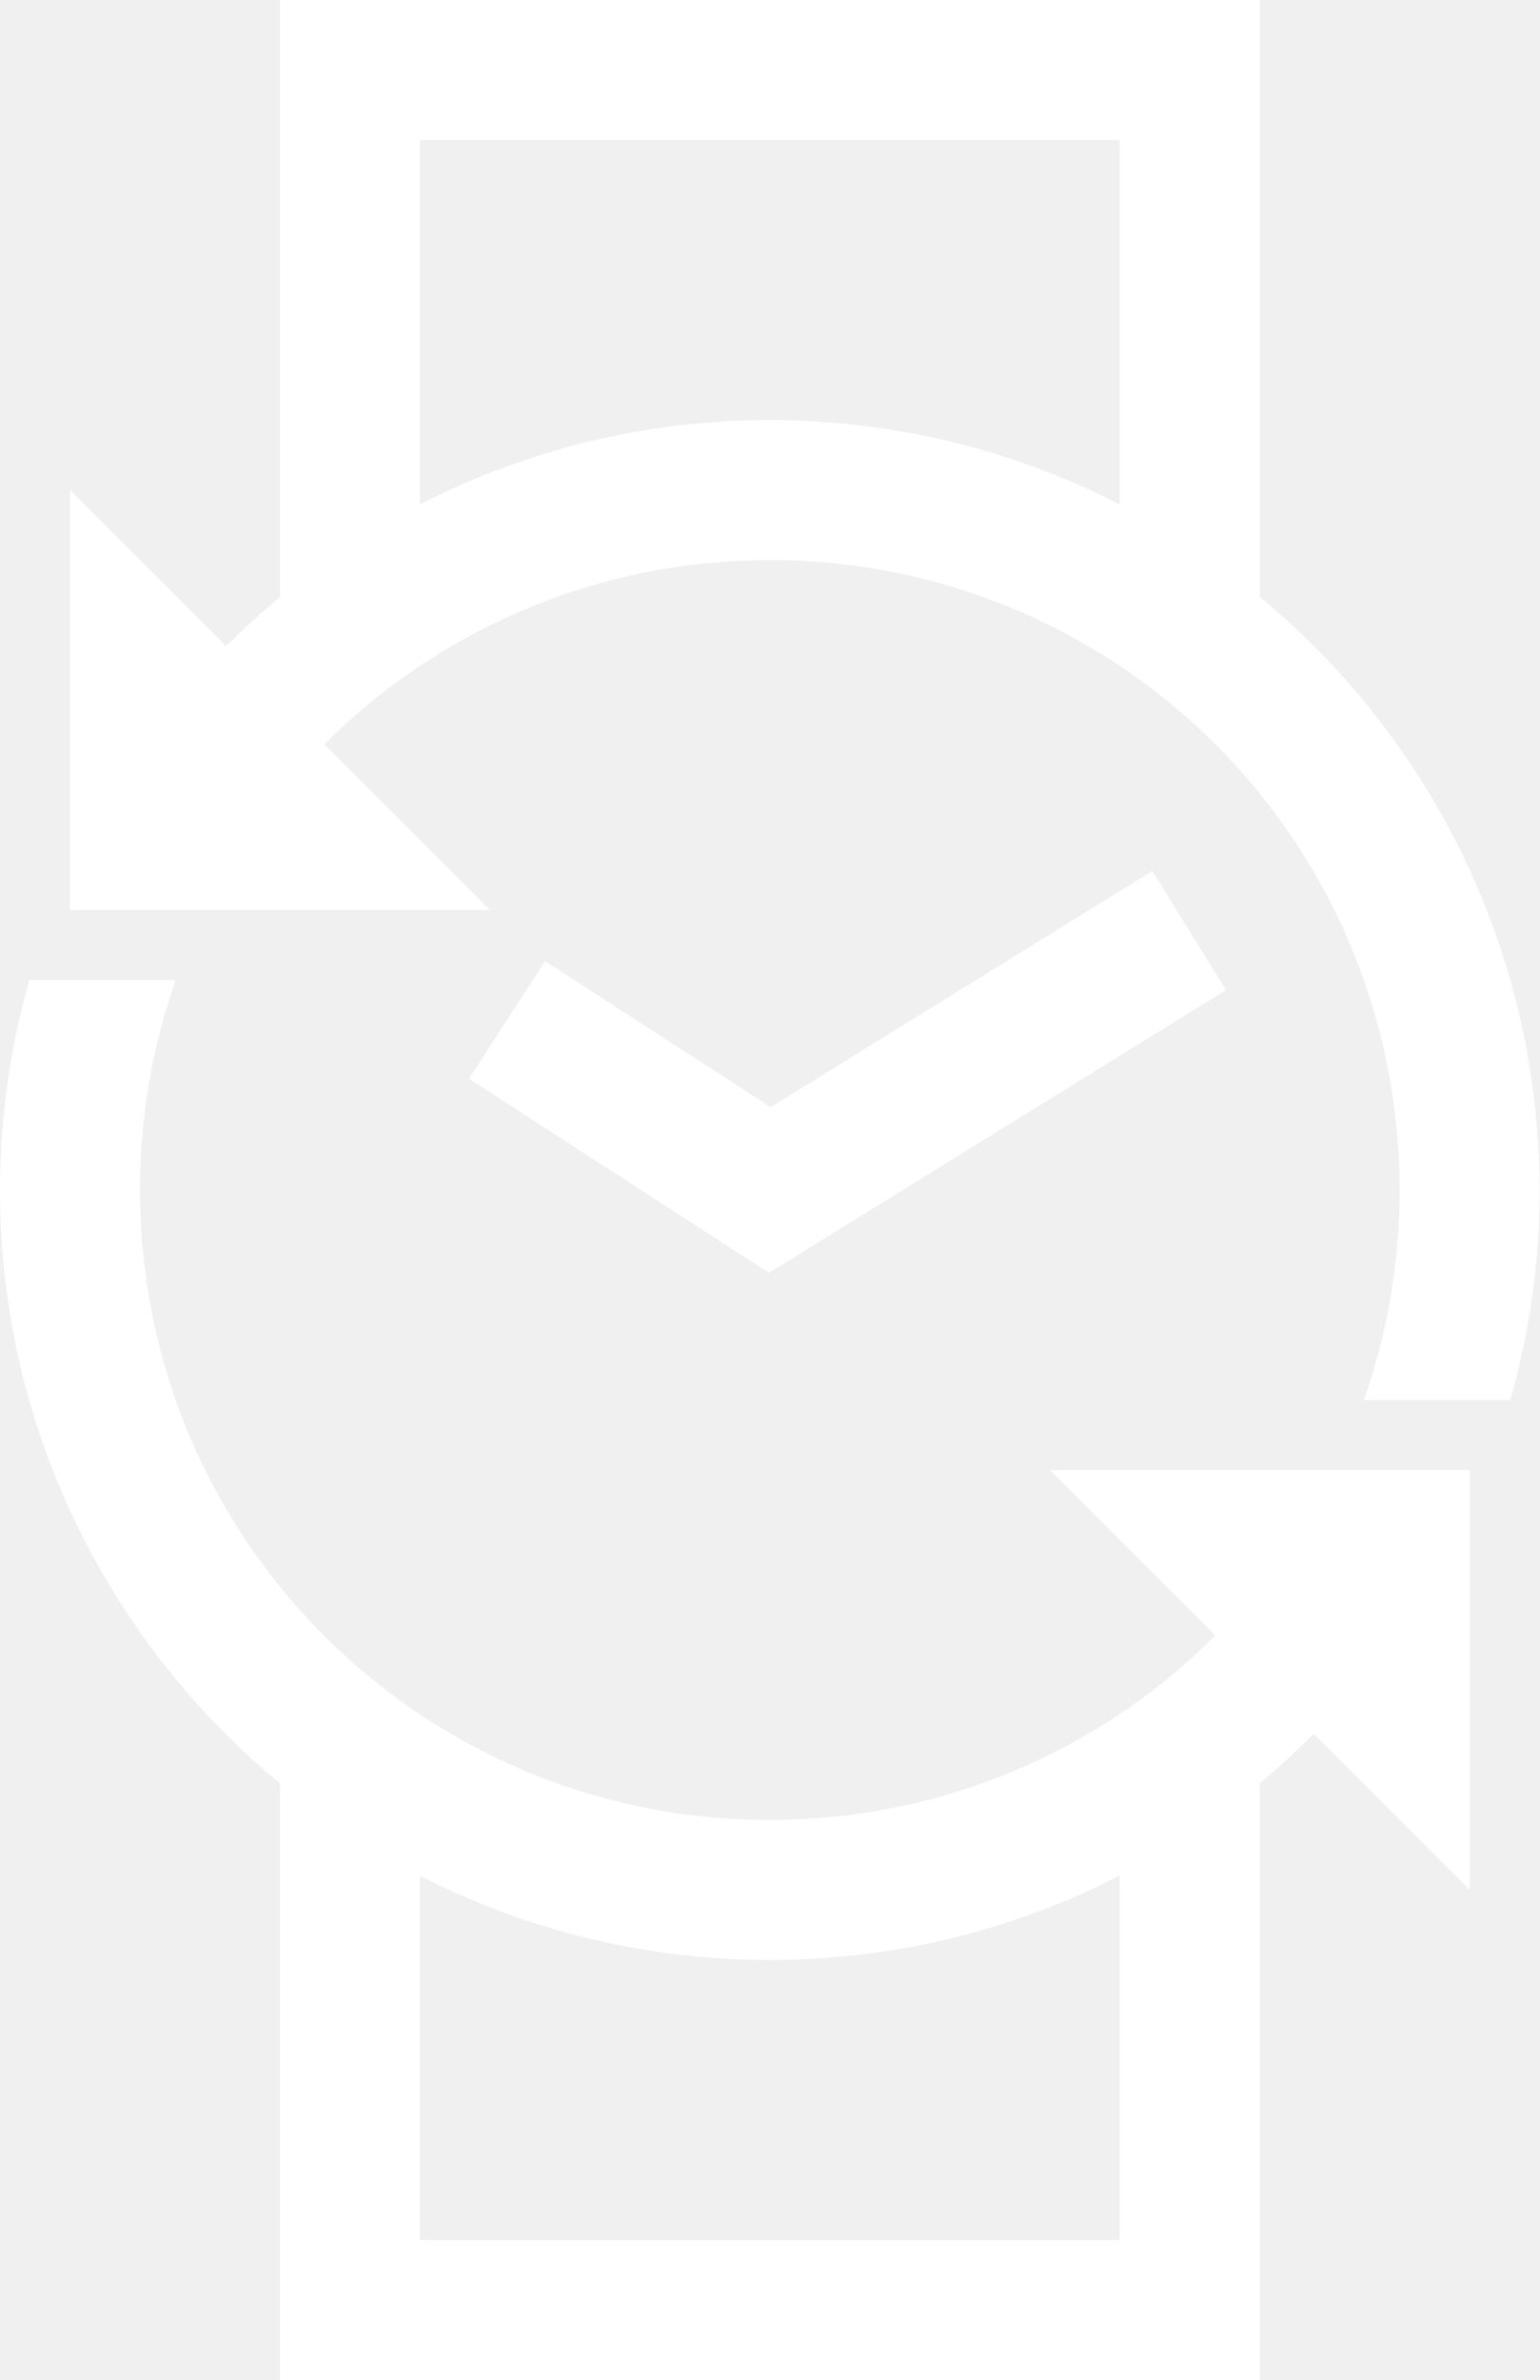
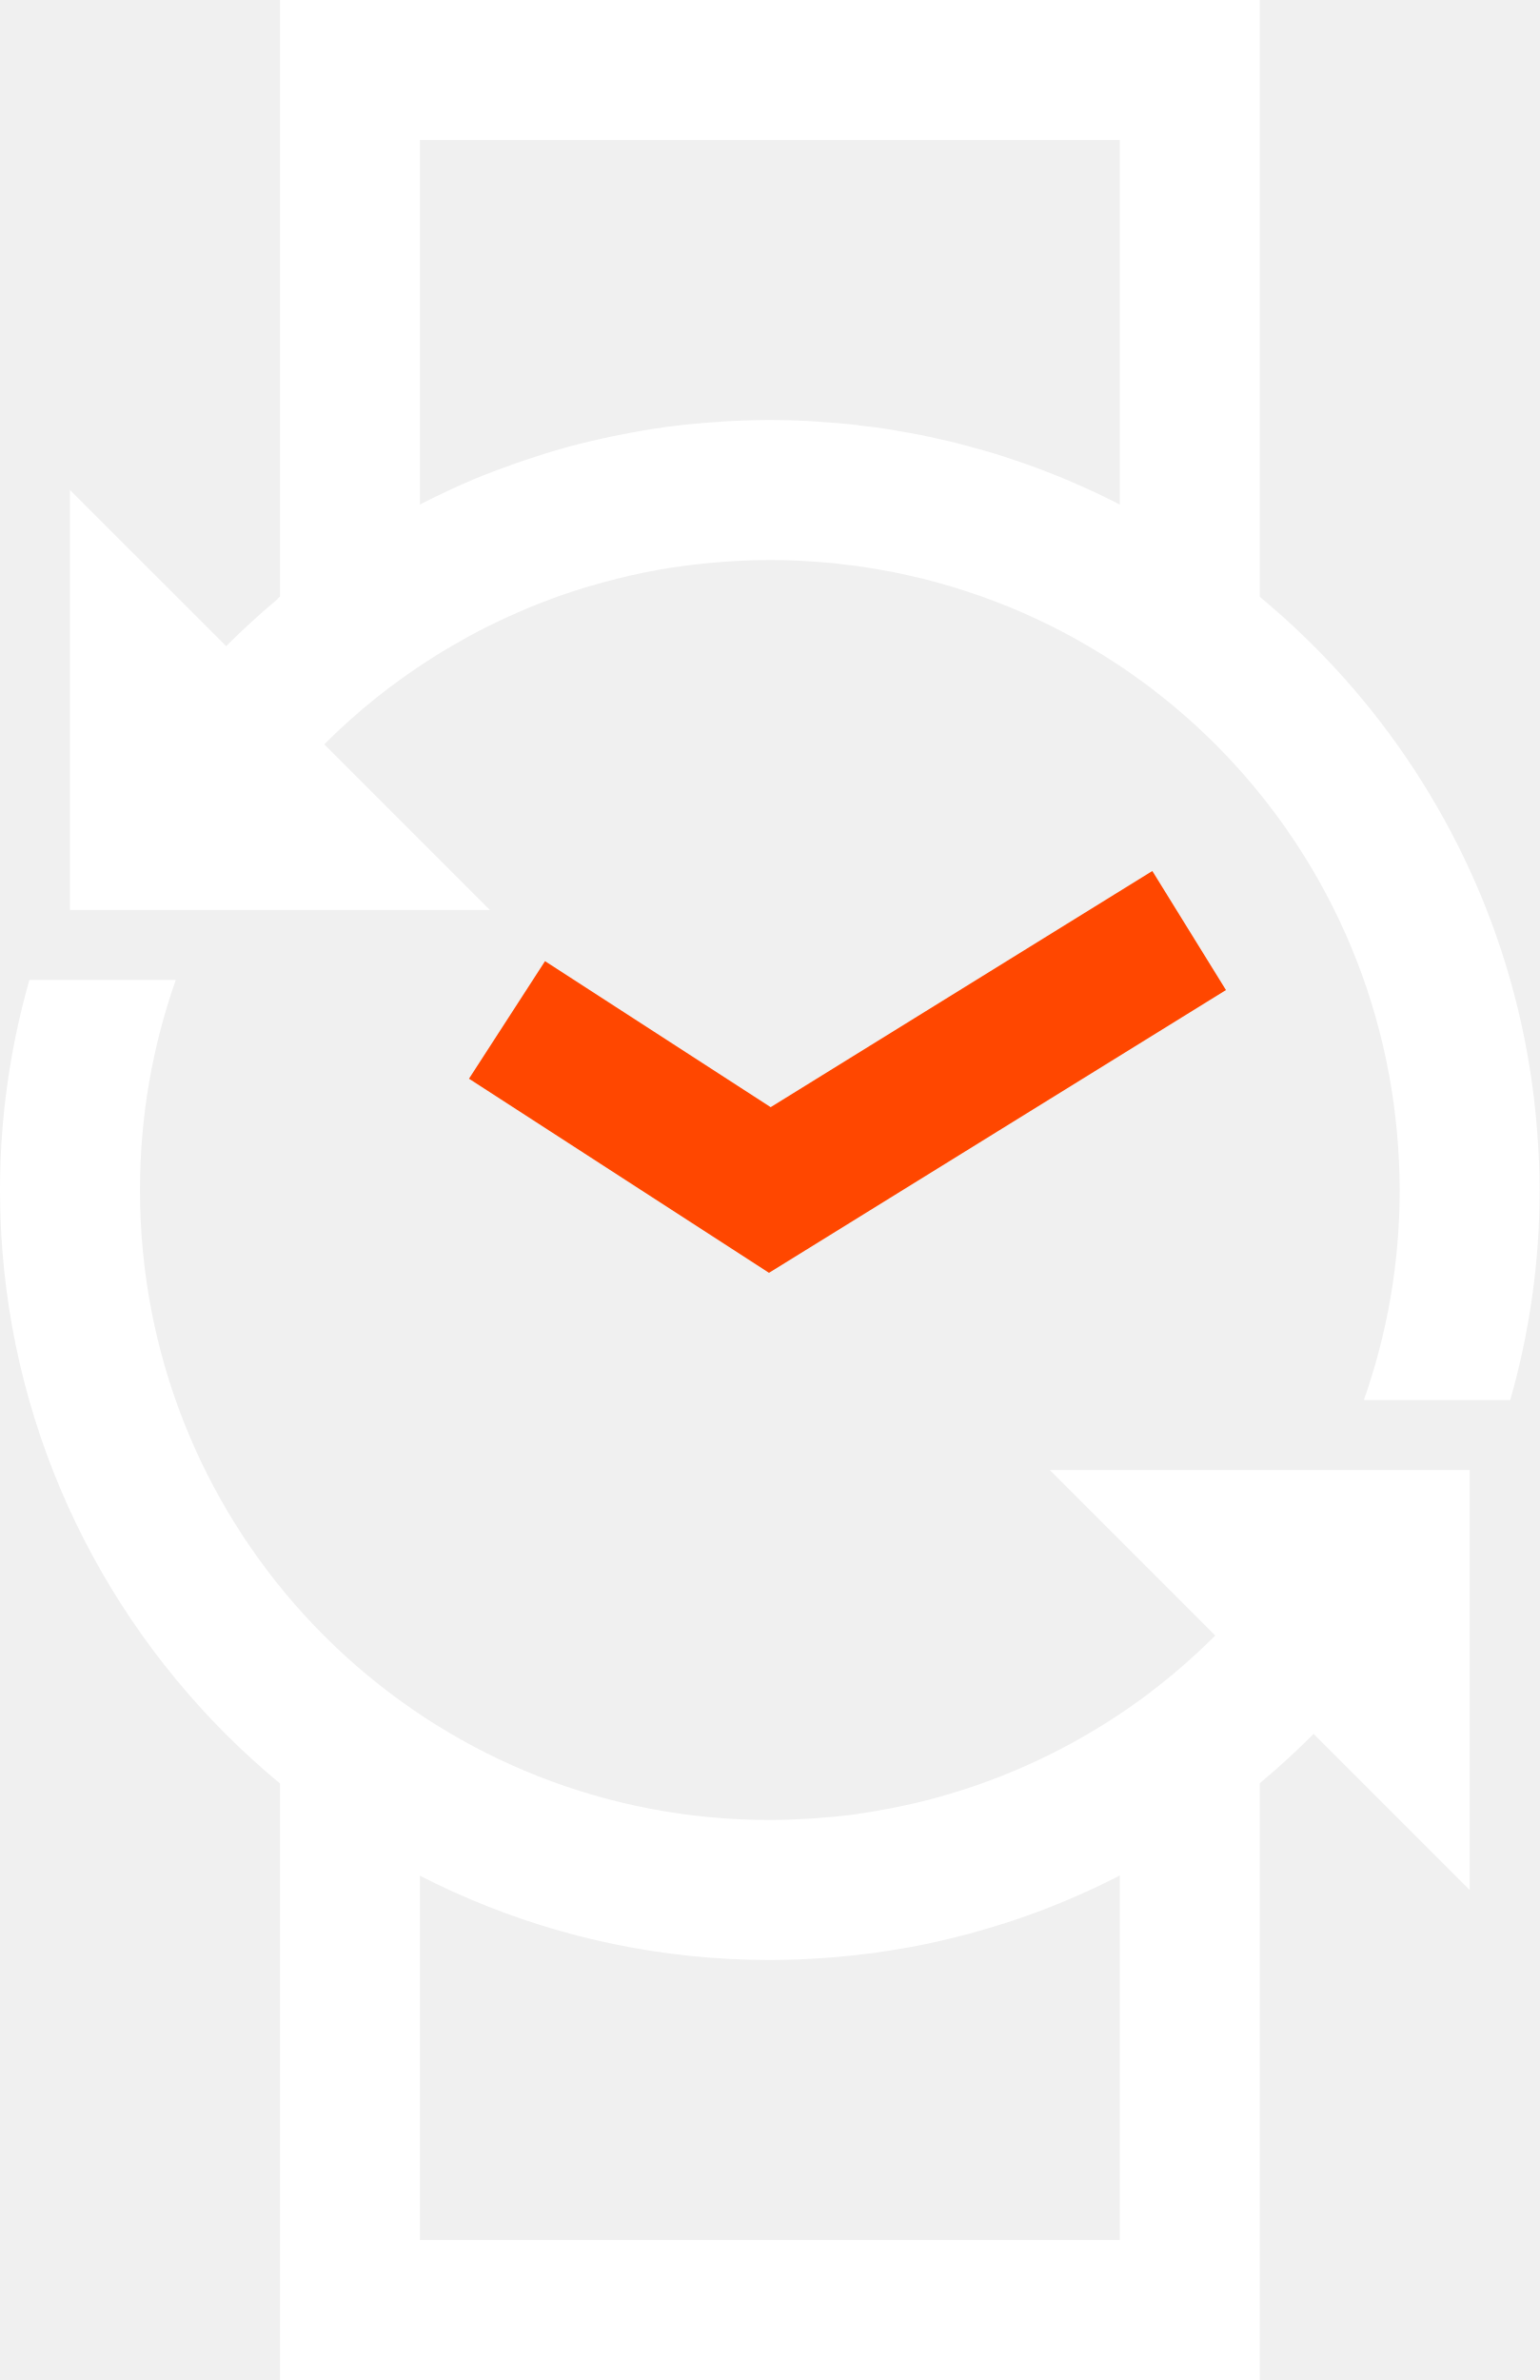
<svg xmlns="http://www.w3.org/2000/svg" width="88" height="136" viewBox="0 0 88 136" id="svg2" version="1.1">
  <defs id="defs4">
    <marker orient="auto" refY="0" refX="0" id="SquareL" style="overflow:visible">
      <path id="path4252" d="M -5,-5 L -5,5 L 5,5 L 5,-5 l -10,0 z" style="fill-rule:evenodd;stroke:#000000;stroke-width:1pt" transform="scale(0.8,0.8)" />
    </marker>
    <marker orient="auto" refY="0" refX="0" id="DotS" style="overflow:visible">
      <path id="path4249" d="m -2.5,-1 c 0,2.76 -2.24,5 -5,5 c -2.76,0 -5,-2.24 -5,-5 c 0,-2.76 2.24,-5 5,-5 c 2.76,0 5,2.24 5,5 z" style="fill-rule:evenodd;stroke:#000000;stroke-width:1pt" transform="matrix(0.2,0,0,0.2,1.48,0.2)" />
    </marker>
    <marker orient="auto" refY="0" refX="0" id="DotM" style="overflow:visible">
      <path id="path4246" d="m -2.5,-1 c 0,2.76 -2.24,5 -5,5 c -2.76,0 -5,-2.24 -5,-5 c 0,-2.76 2.24,-5 5,-5 c 2.76,0 5,2.24 5,5 z" style="fill-rule:evenodd;stroke:#000000;stroke-width:1pt" transform="matrix(0.4,0,0,0.4,2.96,0.4)" />
    </marker>
    <marker orient="auto" refY="0" refX="0" id="DotL" style="overflow:visible">
      <path id="path4243" d="m -2.5,-1 c 0,2.76 -2.24,5 -5,5 c -2.76,0 -5,-2.24 -5,-5 c 0,-2.76 2.24,-5 5,-5 c 2.76,0 5,2.24 5,5 z" style="fill-rule:evenodd;stroke:#000000;stroke-width:1pt" transform="matrix(0.8,0,0,0.8,5.92,0.8)" />
    </marker>
    <marker style="overflow:visible" id="DistanceEnd" refX="0" refY="0" orient="auto">
      <g id="g2301">
        <path style="fill:none;stroke:#ffffff;stroke-width:1.15;stroke-linecap:square" d="M 0,0 L -2,0" id="path2316" />
        <path style="fill:#000000;fill-rule:evenodd;stroke:none" d="m 0,0 l -13,4 l 4,-4 l -4,-4 L 0,0 Z" id="path2312" />
        <path style="fill:none;stroke:#000000;stroke-width:1;stroke-linecap:square" d="M 0,-4 L 0,40" id="path2314" />
      </g>
    </marker>
    <marker style="overflow:visible" id="DistanceStart" refX="0" refY="0" orient="auto">
      <g id="g2300">
        <path style="fill:none;stroke:#ffffff;stroke-width:1.15;stroke-linecap:square" d="M 0,0 L 2,0" id="path2306" />
        <path style="fill:#000000;fill-rule:evenodd;stroke:none" d="M 0,0 L 13,4 L 9,0 l 4,-4 L 0,0 Z" id="path2302" />
        <path style="fill:none;stroke:#000000;stroke-width:1;stroke-linecap:square" d="M 0,-4 L 0,40" id="path2304" />
      </g>
    </marker>
    <marker orient="auto" refY="0" refX="0" id="marker4615" style="overflow:visible">
      <g id="g4617" transform="scale(-1.2,-1.2)">
        <path id="path4619" d="M -3.805,-3.959 L 0.544,0" style="fill:none;fill-rule:evenodd;stroke:#000000;stroke-width:0.8;stroke-linecap:round" />
        <path id="path4621" d="M -1.287,-3.959 L 3.062,0" style="fill:none;fill-rule:evenodd;stroke:#000000;stroke-width:0.8;stroke-linecap:round" />
        <path id="path4623" d="M 1.305,-3.959 L 5.654,0" style="fill:none;fill-rule:evenodd;stroke:#000000;stroke-width:0.8;stroke-linecap:round" />
        <path id="path4625" d="M -3.805,4.178 L 0.544,0.22" style="fill:none;fill-rule:evenodd;stroke:#000000;stroke-width:0.8;stroke-linecap:round" />
        <path id="path4627" d="M -1.287,4.178 L 3.062,0.22" style="fill:none;fill-rule:evenodd;stroke:#000000;stroke-width:0.8;stroke-linecap:round" />
        <path id="path4629" d="M 1.305,4.178 L 5.654,0.22" style="fill:none;fill-rule:evenodd;stroke:#000000;stroke-width:0.8;stroke-linecap:round" />
      </g>
    </marker>
    <marker orient="auto" refY="0" refX="0" id="marker4611" style="overflow:visible">
      <path id="path4613" style="fill-rule:evenodd;stroke-width:0.625;stroke-linejoin:round" d="M 8.719,4.034 L -2.207,0.016 L 8.719,-4.002 c -1.745,2.372 -1.735,5.617 -6e-7,8.035 z" transform="matrix(-0.3,0,0,-0.3,0.69,0)" />
    </marker>
    <marker orient="auto" refY="0" refX="0" id="marker4607" style="overflow:visible">
      <path id="path4609" style="fill-rule:evenodd;stroke-width:0.625;stroke-linejoin:round" d="M 8.719,4.034 L -2.207,0.016 L 8.719,-4.002 c -1.745,2.372 -1.735,5.617 -6e-7,8.035 z" transform="matrix(0.3,0,0,0.3,-0.69,0)" />
    </marker>
    <marker orient="auto" refY="0" refX="0" id="marker4603" style="overflow:visible">
      <path id="path4605" style="fill-rule:evenodd;stroke-width:0.625;stroke-linejoin:round" d="M 8.719,4.034 L -2.207,0.016 L 8.719,-4.002 c -1.745,2.372 -1.735,5.617 -6e-7,8.035 z" transform="scale(-0.6,-0.6)" />
    </marker>
    <marker orient="auto" refY="0" refX="0" id="marker4599" style="overflow:visible">
      <path id="path4601" style="fill-rule:evenodd;stroke-width:0.625;stroke-linejoin:round" d="M 8.719,4.034 L -2.207,0.016 L 8.719,-4.002 c -1.745,2.372 -1.735,5.617 -6e-7,8.035 z" transform="scale(0.6,0.6)" />
    </marker>
    <marker orient="auto" refY="0" refX="0" id="marker4595" style="overflow:visible">
      <path id="path4597" style="fill-rule:evenodd;stroke-width:0.625;stroke-linejoin:round" d="M 8.719,4.034 L -2.207,0.016 L 8.719,-4.002 c -1.745,2.372 -1.735,5.617 -6e-7,8.035 z" transform="matrix(-1.1,0,0,-1.1,-1.1,0)" />
    </marker>
    <marker orient="auto" refY="0" refX="0" id="marker4591" style="overflow:visible">
      <path id="path4593" style="fill-rule:evenodd;stroke-width:0.625;stroke-linejoin:round" d="M 8.719,4.034 L -2.207,0.016 L 8.719,-4.002 c -1.745,2.372 -1.735,5.617 -6e-7,8.035 z" transform="matrix(1.1,0,0,1.1,1.1,0)" />
    </marker>
    <marker orient="auto" refY="0" refX="0" id="marker4587" style="overflow:visible">
      <path id="path4589" d="M 0,0 L 5,-5 L -12.5,0 L 5,5 L 0,0 Z" style="fill-rule:evenodd;stroke:#000000;stroke-width:1pt" transform="matrix(-0.2,0,0,-0.2,-1.2,0)" />
    </marker>
    <marker orient="auto" refY="0" refX="0" id="marker4583" style="overflow:visible">
      <path id="path4585" d="M 0,0 L 5,-5 L -12.5,0 L 5,5 L 0,0 Z" style="fill-rule:evenodd;stroke:#000000;stroke-width:1pt" transform="matrix(0.2,0,0,0.2,1.2,0)" />
    </marker>
    <marker orient="auto" refY="0" refX="0" id="marker4579" style="overflow:visible">
      <path id="path4581" d="M 0,0 L 5,-5 L -12.5,0 L 5,5 L 0,0 Z" style="fill-rule:evenodd;stroke:#000000;stroke-width:1pt" transform="matrix(-0.4,0,0,-0.4,-4,0)" />
    </marker>
    <marker orient="auto" refY="0" refX="0" id="marker4575" style="overflow:visible">
      <path id="path4577" d="M 0,0 L 5,-5 L -12.5,0 L 5,5 L 0,0 Z" style="fill-rule:evenodd;stroke:#000000;stroke-width:1pt" transform="matrix(0.4,0,0,0.4,4,0)" />
    </marker>
    <marker orient="auto" refY="0" refX="0" id="marker4571" style="overflow:visible">
      <path id="path4573" d="M 0,0 L 5,-5 L -12.5,0 L 5,5 L 0,0 Z" style="fill-rule:evenodd;stroke:#000000;stroke-width:1pt" transform="matrix(-0.8,0,0,-0.8,-10,0)" />
    </marker>
    <marker orient="auto" refY="0" refX="0" id="marker4567" style="overflow:visible">
      <path id="path4569" d="M 0,0 L 5,-5 L -12.5,0 L 5,5 L 0,0 Z" style="fill-rule:evenodd;stroke:#000000;stroke-width:1pt" transform="matrix(0.8,0,0,0.8,10,0)" />
    </marker>
    <marker orient="auto" refY="0" refX="0" id="Tail" style="overflow:visible">
      <g id="g4218" transform="scale(-1.2,-1.2)">
        <path id="path4220" d="M -3.805,-3.959 L 0.544,0" style="fill:none;fill-rule:evenodd;stroke:#000000;stroke-width:0.8;stroke-linecap:round" />
        <path id="path4222" d="M -1.287,-3.959 L 3.062,0" style="fill:none;fill-rule:evenodd;stroke:#000000;stroke-width:0.8;stroke-linecap:round" />
        <path id="path4224" d="M 1.305,-3.959 L 5.654,0" style="fill:none;fill-rule:evenodd;stroke:#000000;stroke-width:0.8;stroke-linecap:round" />
        <path id="path4226" d="M -3.805,4.178 L 0.544,0.22" style="fill:none;fill-rule:evenodd;stroke:#000000;stroke-width:0.8;stroke-linecap:round" />
        <path id="path4228" d="M -1.287,4.178 L 3.062,0.22" style="fill:none;fill-rule:evenodd;stroke:#000000;stroke-width:0.8;stroke-linecap:round" />
        <path id="path4230" d="M 1.305,4.178 L 5.654,0.22" style="fill:none;fill-rule:evenodd;stroke:#000000;stroke-width:0.8;stroke-linecap:round" />
      </g>
    </marker>
    <marker orient="auto" refY="0" refX="0" id="Arrow2Send" style="overflow:visible">
      <path id="path4215" style="fill-rule:evenodd;stroke-width:0.625;stroke-linejoin:round" d="M 8.719,4.034 L -2.207,0.016 L 8.719,-4.002 c -1.745,2.372 -1.735,5.617 -6e-7,8.035 z" transform="matrix(-0.3,0,0,-0.3,0.69,0)" />
    </marker>
    <marker orient="auto" refY="0" refX="0" id="Arrow2Sstart" style="overflow:visible">
      <path id="path4212" style="fill-rule:evenodd;stroke-width:0.625;stroke-linejoin:round" d="M 8.719,4.034 L -2.207,0.016 L 8.719,-4.002 c -1.745,2.372 -1.735,5.617 -6e-7,8.035 z" transform="matrix(0.3,0,0,0.3,-0.69,0)" />
    </marker>
    <marker orient="auto" refY="0" refX="0" id="Arrow2Mend" style="overflow:visible">
      <path id="path4209" style="fill-rule:evenodd;stroke-width:0.625;stroke-linejoin:round" d="M 8.719,4.034 L -2.207,0.016 L 8.719,-4.002 c -1.745,2.372 -1.735,5.617 -6e-7,8.035 z" transform="scale(-0.6,-0.6)" />
    </marker>
    <marker orient="auto" refY="0" refX="0" id="Arrow2Mstart" style="overflow:visible">
      <path id="path4206" style="fill-rule:evenodd;stroke-width:0.625;stroke-linejoin:round" d="M 8.719,4.034 L -2.207,0.016 L 8.719,-4.002 c -1.745,2.372 -1.735,5.617 -6e-7,8.035 z" transform="scale(0.6,0.6)" />
    </marker>
    <marker orient="auto" refY="0" refX="0" id="Arrow2Lend" style="overflow:visible">
      <path id="path4203" style="fill-rule:evenodd;stroke-width:0.625;stroke-linejoin:round" d="M 8.719,4.034 L -2.207,0.016 L 8.719,-4.002 c -1.745,2.372 -1.735,5.617 -6e-7,8.035 z" transform="matrix(-1.1,0,0,-1.1,-1.1,0)" />
    </marker>
    <marker orient="auto" refY="0" refX="0" id="Arrow2Lstart" style="overflow:visible">
      <path id="path4451" style="fill-rule:evenodd;stroke-width:0.625;stroke-linejoin:round" d="M 8.719,4.034 L -2.207,0.016 L 8.719,-4.002 c -1.745,2.372 -1.735,5.617 -6e-7,8.035 z" transform="matrix(1.1,0,0,1.1,1.1,0)" />
    </marker>
    <marker orient="auto" refY="0" refX="0" id="Arrow1Send" style="overflow:visible">
      <path id="path4197" d="M 0,0 L 5,-5 L -12.5,0 L 5,5 L 0,0 Z" style="fill-rule:evenodd;stroke:#000000;stroke-width:1pt" transform="matrix(-0.2,0,0,-0.2,-1.2,0)" />
    </marker>
    <marker orient="auto" refY="0" refX="0" id="Arrow1Sstart" style="overflow:visible">
      <path id="path4194" d="M 0,0 L 5,-5 L -12.5,0 L 5,5 L 0,0 Z" style="fill-rule:evenodd;stroke:#000000;stroke-width:1pt" transform="matrix(0.2,0,0,0.2,1.2,0)" />
    </marker>
    <marker orient="auto" refY="0" refX="0" id="Arrow1Mend" style="overflow:visible">
      <path id="path4191" d="M 0,0 L 5,-5 L -12.5,0 L 5,5 L 0,0 Z" style="fill-rule:evenodd;stroke:#000000;stroke-width:1pt" transform="matrix(-0.4,0,0,-0.4,-4,0)" />
    </marker>
    <marker orient="auto" refY="0" refX="0" id="Arrow1Mstart" style="overflow:visible">
      <path id="path4188" d="M 0,0 L 5,-5 L -12.5,0 L 5,5 L 0,0 Z" style="fill-rule:evenodd;stroke:#000000;stroke-width:1pt" transform="matrix(0.4,0,0,0.4,4,0)" />
    </marker>
    <marker orient="auto" refY="0" refX="0" id="Arrow1Lend" style="overflow:visible">
      <path id="path4185" d="M 0,0 L 5,-5 L -12.5,0 L 5,5 L 0,0 Z" style="fill-rule:evenodd;stroke:#000000;stroke-width:1pt" transform="matrix(-0.8,0,0,-0.8,-10,0)" />
    </marker>
    <marker orient="auto" refY="0" refX="0" id="Arrow1Lstart" style="overflow:visible">
      <path id="path4182" d="M 0,0 L 5,-5 L -12.5,0 L 5,5 L 0,0 Z" style="fill-rule:evenodd;stroke:#000000;stroke-width:1pt" transform="matrix(0.8,0,0,0.8,10,0)" />
    </marker>
  </defs>
  <g id="layer1" transform="translate(-20,-920.3622)">
    <path style="color:#000000;font-style:normal;font-variant:normal;font-weight:normal;font-stretch:normal;font-size:medium;line-height:normal;font-family:sans-serif;text-indent:0;text-align:start;text-decoration:none;text-decoration-line:none;text-decoration-style:solid;text-decoration-color:#000000;letter-spacing:normal;word-spacing:normal;text-transform:none;direction:ltr;block-progression:tb;writing-mode:lr-tb;baseline-shift:baseline;text-anchor:start;white-space:normal;clip-rule:nonzero;display:inline;overflow:visible;visibility:visible;opacity:1;isolation:auto;mix-blend-mode:normal;color-interpolation:sRGB;color-interpolation-filters:linearRGB;solid-color:#000000;solid-opacity:1;fill:#ffffff;fill-opacity:1;fill-rule:nonzero;stroke:none;stroke-width:8;stroke-linecap:square;stroke-linejoin:round;stroke-miterlimit:4;stroke-dasharray:none;stroke-dashoffset:100;stroke-opacity:1;color-rendering:auto;image-rendering:auto;shape-rendering:auto;text-rendering:auto;enable-background:accumulate" d="m 64,20 c -0.604,0 -1.205,0.017 -1.803,0.041 c -0.165,0.007 -0.329,0.015 -0.494,0.023 c -0.347,0.018 -0.692,0.044 -1.037,0.07 c -0.866,0.065 -1.727,0.147 -2.578,0.262 c -0.87,0.118 -1.729,0.27 -2.582,0.438 c -0.191,0.037 -0.381,0.075 -0.57,0.115 c -0.836,0.176 -1.668,0.369 -2.486,0.592 c -0.029,0.008 -0.058,0.017 -0.088,0.025 c -0.802,0.221 -1.592,0.47 -2.375,0.734 c -0.198,0.067 -0.395,0.136 -0.592,0.205 c -0.799,0.283 -1.592,0.578 -2.369,0.904 c 0,0 -0.002,0.002 -0.002,0.002 c -0.762,0.32 -1.51,0.67 -2.25,1.031 c -0.21,0.103 -0.419,0.207 -0.627,0.312 c -0.708,0.36 -1.409,0.733 -2.094,1.129 c -0.052,0.03 -0.104,0.06 -0.156,0.09 c -0.693,0.405 -1.369,0.833 -2.037,1.273 c -0.172,0.113 -0.342,0.228 -0.512,0.344 c -0.688,0.468 -1.368,0.946 -2.027,1.451 c 0,0 -0.002,0.002 -0.002,0.002 c -0.493,0.377 -0.979,0.765 -1.455,1.162 l 0.016,0.016 c -1.025,0.856 -2.01,1.759 -2.955,2.701 L 24,24 l 0,24 l 24,0 l -9.467,-9.467 c 0.945,-0.944 1.94,-1.837 2.984,-2.672 c 0.005,-0.004 0.011,-0.008 0.016,-0.012 c 0.428,-0.342 0.865,-0.67 1.309,-0.992 c 0.178,-0.129 0.359,-0.255 0.539,-0.381 c 0.307,-0.214 0.616,-0.424 0.93,-0.629 c 0.204,-0.134 0.41,-0.267 0.617,-0.396 c 0.334,-0.209 0.674,-0.409 1.016,-0.607 c 0.242,-0.141 0.485,-0.281 0.73,-0.416 c 0.403,-0.221 0.812,-0.436 1.225,-0.643 c 0.22,-0.11 0.443,-0.215 0.666,-0.32 c 0.335,-0.159 0.673,-0.312 1.014,-0.461 c 0.208,-0.091 0.417,-0.182 0.627,-0.27 c 0.423,-0.175 0.852,-0.343 1.283,-0.502 c 0.129,-0.048 0.255,-0.1 0.385,-0.146 c 0.049,-0.017 0.099,-0.032 0.148,-0.049 c 0.494,-0.174 0.994,-0.336 1.498,-0.488 c 0.217,-0.066 0.437,-0.126 0.656,-0.188 c 0.381,-0.108 0.764,-0.21 1.15,-0.305 c 0.209,-0.052 0.418,-0.104 0.629,-0.152 c 0.546,-0.124 1.097,-0.239 1.652,-0.338 c 0.051,-0.009 0.101,-0.02 0.152,-0.029 c 0.594,-0.103 1.194,-0.188 1.797,-0.262 c 0.209,-0.026 0.42,-0.046 0.631,-0.068 c 0.424,-0.044 0.849,-0.082 1.277,-0.111 c 0.222,-0.015 0.443,-0.032 0.666,-0.043 C 62.75,28.021 63.373,28 64,28 c 0.612,0 1.221,0.017 1.826,0.047 c 0.146,0.007 0.29,0.022 0.436,0.031 c 0.445,0.027 0.89,0.056 1.33,0.1 c 0.248,0.024 0.494,0.06 0.74,0.09 c 0.337,0.04 0.675,0.078 1.01,0.127 c 0.289,0.043 0.575,0.095 0.861,0.145 c 0.279,0.048 0.558,0.094 0.834,0.148 c 0.305,0.06 0.606,0.13 0.908,0.197 c 0.275,0.062 0.551,0.122 0.824,0.189 c 0.256,0.064 0.51,0.134 0.764,0.203 c 0.315,0.086 0.628,0.174 0.939,0.268 c 0.242,0.073 0.481,0.151 0.721,0.229 c 0.298,0.097 0.596,0.196 0.891,0.301 c 0.257,0.091 0.512,0.187 0.766,0.283 c 0.274,0.104 0.548,0.21 0.818,0.32 c 0.267,0.109 0.531,0.222 0.795,0.338 c 0.248,0.108 0.494,0.22 0.738,0.334 c 0.273,0.127 0.545,0.255 0.814,0.389 c 0.238,0.118 0.474,0.24 0.709,0.363 c 0.271,0.142 0.54,0.287 0.807,0.436 c 0.22,0.122 0.436,0.248 0.652,0.375 c 0.264,0.155 0.527,0.31 0.787,0.471 c 0.208,0.129 0.414,0.261 0.619,0.395 c 0.28,0.182 0.561,0.365 0.836,0.555 c 0.17,0.117 0.337,0.238 0.504,0.357 c 0.283,0.202 0.565,0.403 0.842,0.613 c 0.149,0.113 0.294,0.232 0.441,0.348 c 0.311,0.243 0.62,0.489 0.922,0.742 c 0.007,0.006 0.016,0.011 0.023,0.018 c 0.047,0.039 0.09,0.082 0.137,0.121 c 0.357,0.303 0.712,0.609 1.057,0.926 c 0.107,0.098 0.21,0.201 0.316,0.301 c 0.3,0.282 0.599,0.565 0.889,0.857 l 0.004,0.004 c 0.015,0.015 0.028,0.03 0.043,0.045 c 1.889,1.91 3.564,4.03 4.988,6.324 c 0.007,0.011 0.015,0.022 0.021,0.033 c 0.002,0.003 0.002,0.005 0.004,0.008 c 0.285,0.461 0.56,0.928 0.824,1.402 c 0.001,0.002 0.003,0.004 0.004,0.006 c 0,0 0,0.002 0,0.002 c 0.267,0.478 0.524,0.963 0.77,1.455 c 0.24,0.482 0.468,0.969 0.688,1.463 c 0.005,0.011 0.011,0.021 0.016,0.031 c 0.003,0.006 0.005,0.012 0.008,0.018 c 0.208,0.47 0.404,0.947 0.592,1.428 c 0.02,0.051 0.041,0.101 0.061,0.152 c 0.179,0.463 0.348,0.93 0.508,1.402 c 0.021,0.062 0.042,0.125 0.062,0.188 c 0.157,0.473 0.305,0.95 0.443,1.432 c 0.016,0.056 0.031,0.112 0.047,0.168 c 0.142,0.505 0.276,1.013 0.396,1.527 c 0.001,0.006 0.003,0.012 0.004,0.018 c 0.002,0.008 0.004,0.016 0.006,0.023 c 0.126,0.541 0.24,1.088 0.342,1.639 c 0.102,0.551 0.191,1.105 0.268,1.664 c 0.001,0.008 0.003,0.016 0.004,0.023 c 0.002,0.017 0.004,0.035 0.006,0.053 c 0.074,0.55 0.137,1.104 0.186,1.662 C 99.943,61.845 100,62.916 100,64 c 0,4.212 -0.726,8.248 -2.047,12 l 8.367,0 C 107.405,72.182 108,68.16 108,64 c 0,-1.082 -0.053,-2.152 -0.131,-3.215 c -0.052,-0.711 -0.12,-1.418 -0.205,-2.119 C 106.555,49.545 102.648,41.275 96.822,34.746 c -0.424,-0.475 -0.857,-0.94 -1.301,-1.396 c -0.026,-0.026 -0.05,-0.054 -0.076,-0.08 c -0.008,-0.008 -0.016,-0.016 -0.023,-0.023 C 95.019,32.835 94.606,32.435 94.188,32.039 c -0.088,-0.084 -0.175,-0.169 -0.264,-0.252 C 93.55,31.439 93.167,31.1 92.781,30.766 c -0.142,-0.123 -0.284,-0.248 -0.428,-0.369 C 91.998,30.096 91.636,29.805 91.271,29.516 C 91.085,29.368 90.899,29.221 90.711,29.076 C 90.363,28.809 90.01,28.549 89.654,28.293 C 89.456,28.15 89.258,28.007 89.057,27.867 C 88.701,27.62 88.342,27.378 87.979,27.141 C 87.756,26.995 87.532,26.851 87.307,26.709 C 86.962,26.493 86.614,26.283 86.264,26.076 C 86,25.92 85.734,25.768 85.467,25.617 c -0.316,-0.178 -0.634,-0.352 -0.955,-0.521 c -0.304,-0.161 -0.611,-0.318 -0.92,-0.473 C 83.274,24.464 82.955,24.308 82.633,24.156 C 82.335,24.016 82.034,23.882 81.732,23.748 C 81.4,23.601 81.067,23.455 80.73,23.316 C 80.406,23.182 80.078,23.056 79.75,22.93 c -0.322,-0.124 -0.645,-0.249 -0.971,-0.365 c -0.331,-0.119 -0.665,-0.229 -1,-0.34 C 77.444,22.114 77.11,22.001 76.771,21.898 C 76.423,21.792 76.07,21.697 75.719,21.6 c -0.323,-0.089 -0.645,-0.181 -0.971,-0.264 c -0.398,-0.1 -0.801,-0.19 -1.203,-0.279 c -0.286,-0.064 -0.571,-0.131 -0.859,-0.189 c -0.404,-0.081 -0.811,-0.149 -1.219,-0.219 c -0.312,-0.054 -0.623,-0.113 -0.938,-0.16 c -0.4,-0.06 -0.804,-0.105 -1.207,-0.154 c -0.311,-0.038 -0.619,-0.082 -0.932,-0.113 c -0.41,-0.041 -0.825,-0.066 -1.238,-0.096 c -0.321,-0.023 -0.64,-0.054 -0.963,-0.07 C 65.464,20.019 64.734,20 64,20 Z M 21.678,52 C 20.593,55.818 20,59.84 20,64 c 0,24.253 19.747,44 44,44 c 0.617,0 1.231,-0.016 1.842,-0.041 c 0.182,-0.008 0.363,-0.021 0.545,-0.031 c 0.429,-0.023 0.856,-0.051 1.281,-0.086 c 0.209,-0.017 0.417,-0.036 0.625,-0.057 c 0.409,-0.04 0.817,-0.086 1.223,-0.137 c 0.201,-0.025 0.403,-0.05 0.604,-0.078 c 0.469,-0.066 0.935,-0.14 1.398,-0.221 c 0.123,-0.021 0.247,-0.038 0.369,-0.06 c 0.601,-0.109 1.197,-0.232 1.789,-0.365 c 0.072,-0.016 0.143,-0.034 0.215,-0.051 c 0.502,-0.116 1.001,-0.242 1.496,-0.375 c 0.167,-0.045 0.334,-0.092 0.5,-0.139 c 0.415,-0.117 0.827,-0.239 1.236,-0.367 c 0.155,-0.049 0.311,-0.096 0.465,-0.146 c 0.538,-0.175 1.073,-0.359 1.602,-0.555 c 0.008,-0.003 0.016,-0.005 0.023,-0.008 c 0.002,-7.1e-4 0.004,-0.001 0.006,-0.002 c 0.583,-0.216 1.161,-0.444 1.732,-0.684 c 0.008,-0.003 0.016,-0.006 0.023,-0.01 c 0.035,-0.015 0.069,-0.032 0.104,-0.047 c 0.502,-0.213 0.999,-0.433 1.492,-0.664 c 0.114,-0.053 0.226,-0.11 0.34,-0.164 c 0.444,-0.213 0.884,-0.431 1.32,-0.658 c 0.087,-0.045 0.173,-0.091 0.26,-0.137 c 0.471,-0.249 0.936,-0.506 1.396,-0.771 c 0.062,-0.035 0.124,-0.07 0.186,-0.105 c 1.031,-0.601 2.035,-1.243 3.012,-1.924 c 0.09,-0.062 0.178,-0.126 0.268,-0.189 c 0.401,-0.284 0.797,-0.574 1.188,-0.871 c 0.093,-0.07 0.185,-0.142 0.277,-0.213 c 0.392,-0.302 0.777,-0.611 1.158,-0.926 c 0.052,-0.043 0.108,-0.083 0.16,-0.127 l -0.002,-0.002 c 1.025,-0.856 2.004,-1.765 2.947,-2.709 L 104,104 l 0,-24 l -24,0 l 9.459,9.459 c -1.185,1.183 -2.448,2.287 -3.787,3.297 c -0.122,0.092 -0.242,0.189 -0.365,0.279 c -0.043,0.032 -0.088,0.06 -0.131,0.092 c -0.443,0.323 -0.895,0.635 -1.354,0.938 c -0.206,0.136 -0.414,0.269 -0.623,0.4 c -0.385,0.243 -0.775,0.477 -1.17,0.705 c -0.238,0.138 -0.476,0.274 -0.717,0.406 c -0.449,0.246 -0.905,0.483 -1.365,0.711 c -0.23,0.114 -0.462,0.225 -0.695,0.334 c -0.397,0.186 -0.8,0.364 -1.205,0.535 c -0.275,0.117 -0.551,0.23 -0.83,0.34 c -0.477,0.188 -0.957,0.367 -1.443,0.535 c -0.215,0.074 -0.432,0.145 -0.648,0.215 c -0.533,0.172 -1.071,0.334 -1.615,0.482 c -0.134,0.037 -0.267,0.076 -0.402,0.111 c -0.591,0.153 -1.188,0.288 -1.791,0.412 c -0.193,0.04 -0.386,0.077 -0.58,0.113 C 70.085,99.488 69.428,99.6 68.764,99.688 c -0.012,0.002 -0.025,0.004 -0.037,0.006 c -0.005,6.83e-4 -0.01,0.001 -0.016,0.002 c -0.683,0.089 -1.374,0.151 -2.068,0.201 c -0.175,0.013 -0.35,0.023 -0.525,0.033 C 65.416,99.97 64.712,100 64,100 c -9.342,0 -17.836,-3.531 -24.225,-9.336 c -0.426,-0.387 -0.841,-0.785 -1.248,-1.191 c -0.407,-0.407 -0.804,-0.822 -1.191,-1.248 C 31.531,81.836 28,73.342 28,64 c 0,-4.211 0.725,-8.249 2.045,-12 l -8.367,0 z" transform="translate(0,924.3622)" id="path4929" />
-     <path style="fill:none;fill-rule:evenodd;stroke:#ffffff;stroke-width:8;stroke-linecap:butt;stroke-linejoin:miter;stroke-miterlimit:4;stroke-dasharray:none;stroke-opacity:1" d="M 87.966,973.535 L 64,988.362 l -15.022,-9.718" id="path4967" />
+     <path style="fill:none;fill-rule:evenodd;stroke:#ff4700;stroke-width:8;stroke-linecap:butt;stroke-linejoin:miter;stroke-miterlimit:4;stroke-dasharray:none;stroke-opacity:1" d="M 87.966,973.535 L 64,988.362 l -15.022,-9.718" id="path4967" />
    <path style="fill:none;fill-rule:evenodd;stroke:#ffffff;stroke-width:8;stroke-linecap:butt;stroke-linejoin:miter;stroke-miterlimit:4;stroke-dasharray:none;stroke-opacity:1" d="m 40,956.362 l 0,-32 l 48,0 l 0,32" id="path4969" />
    <path id="path4971" d="m 40,1020.362 l 0,32 l 48,0 l 0,-32" style="fill:none;fill-rule:evenodd;stroke:#ffffff;stroke-width:8;stroke-linecap:butt;stroke-linejoin:miter;stroke-miterlimit:4;stroke-dasharray:none;stroke-opacity:1" />
  </g>
</svg>
